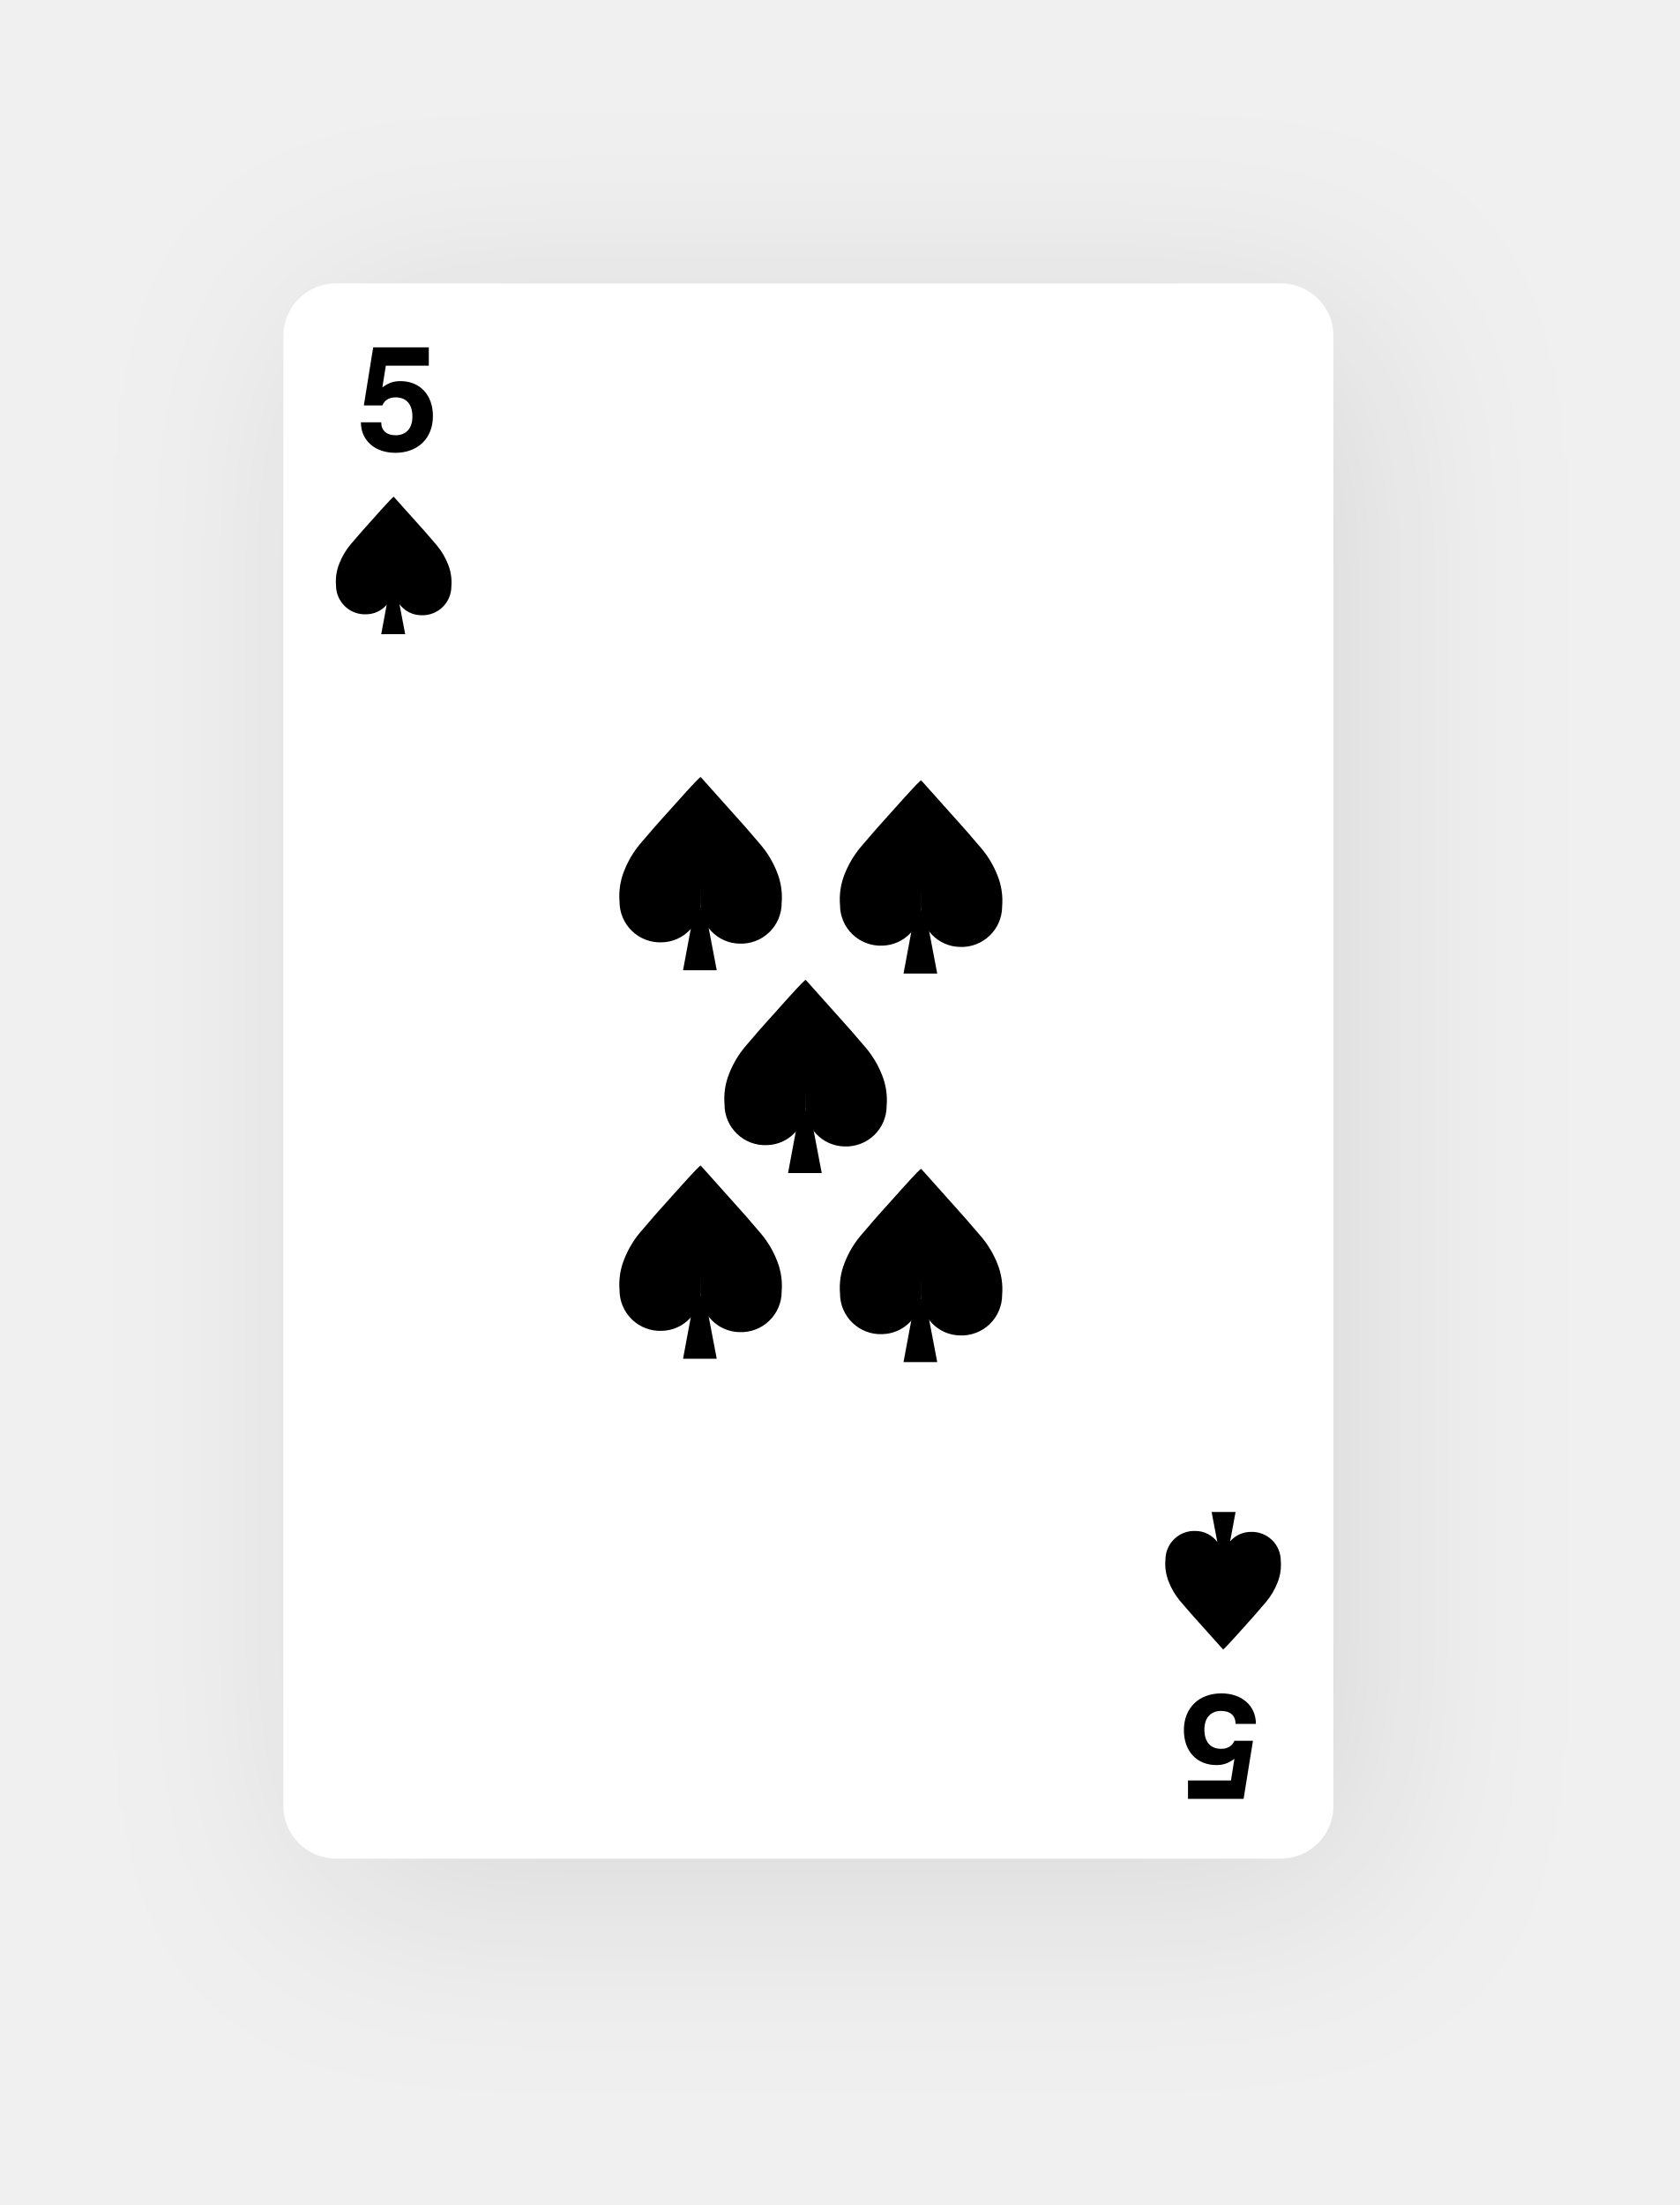
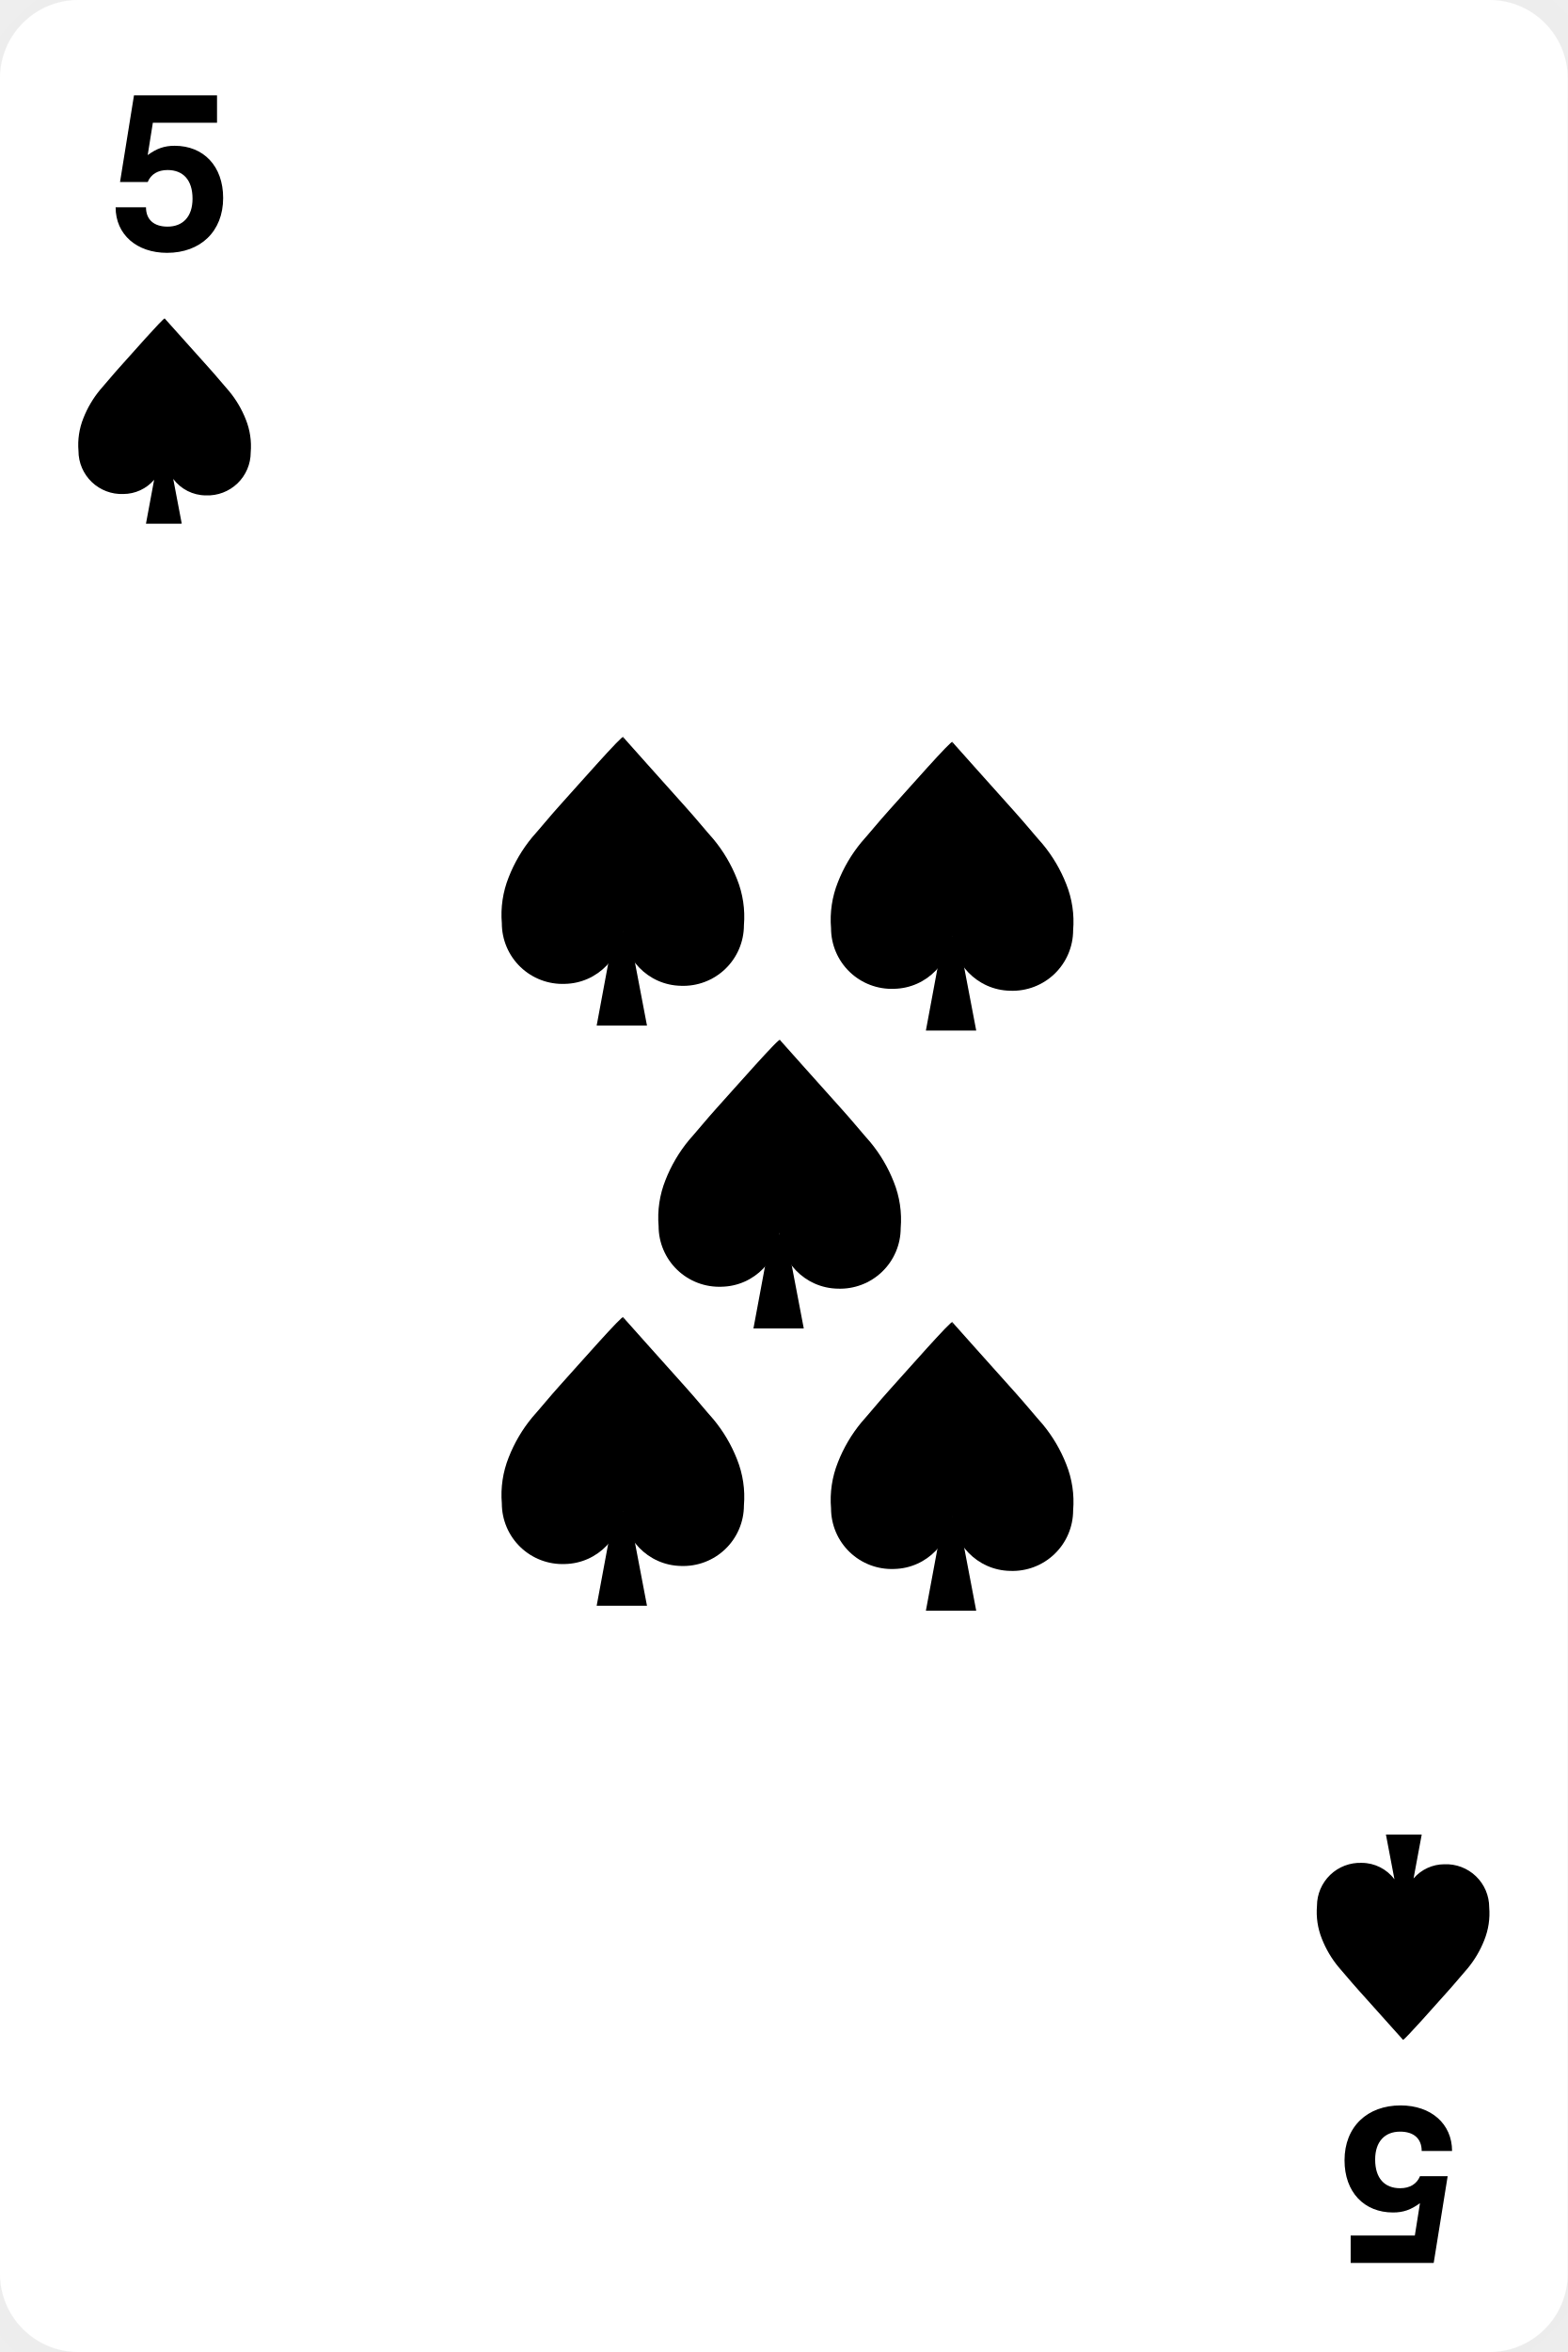
- <svg xmlns="http://www.w3.org/2000/svg" viewBox="0 0 160 210">
+ <svg xmlns="http://www.w3.org/2000/svg" viewBox="0 0 100 150">
  <defs>
    <style>
      .cls-1 {
        fill: #fff;
      }

      .cls-2 {
        font-size: 14px;
        font-family: HelveticaNeue-Bold, Helvetica Neue;
        font-weight: 700;
      }

      .cls-3 {
        filter: url(#Rectangle_1);
      }
    </style>
-     <filter id="Rectangle_1" x="0" y="0" width="160" height="210" filterUnits="userSpaceOnUse">
+     <filter id="Rectangle_1" x="0" y="0" width="100" height="150" filterUnits="userSpaceOnUse">
      <feOffset dx="3" dy="3" input="SourceAlpha" />
      <feGaussianBlur stdDeviation="10" result="blur" />
      <feFlood flood-opacity="0.102" />
      <feComposite operator="in" in2="blur" />
      <feComposite in="SourceGraphic" />
    </filter>
  </defs>
  <g id="Group_142" data-name="Group 142" transform="translate(-459 -271)">
    <g id="Group_109" data-name="Group 109" transform="translate(-148 48)">
      <g id="Group_7" data-name="Group 7">
        <g id="Symbol_5_284" data-name="Symbol 5 – 284" transform="translate(494 6)">
          <g class="cls-3" transform="matrix(1, 0, 0, 1, 113, 217)">
-             <rect id="Rectangle_1-2" data-name="Rectangle 1" class="cls-1" width="100" height="150" rx="5" transform="translate(27 27)" />
+             <rect id="Rectangle_1-2" data-name="Rectangle 1" class="cls-1" width="100" height="150" rx="5" />
          </g>
        </g>
-         <g id="Group_5" data-name="Group 5" transform="translate(0 -3)">
+         <g id="Group_5" data-name="Group 5" transform="translate(-27 -30)">
          <text id="_5" data-name="5" class="cls-2" transform="translate(641 269)">
            <tspan x="0" y="0">5</tspan>
          </text>
          <g id="Symbol_4_135" data-name="Symbol 4 – 135" transform="translate(116.711 -90)">
            <path id="Union_4" data-name="Union 4" d="M4.311,13.067l.521-2.8a2.6,2.6,0,0,1-1.966.906A2.752,2.752,0,0,1,.006,8.426a4.587,4.587,0,0,1,.313-2.09A6.639,6.639,0,0,1,1.386,4.527c.344-.388.79-.935,1.257-1.453.753-.836,2.744-3.1,2.863-3.1h0a.005.005,0,0,1,0,.005C5.63.112,7.6,2.318,8.357,3.161c.467.518.913,1.065,1.257,1.453a6.642,6.642,0,0,1,1.067,1.809,4.587,4.587,0,0,1,.312,2.09,2.752,2.752,0,0,1-2.86,2.749,2.612,2.612,0,0,1-2.083-1.05l.544,2.854ZM5.5,8.8l0-.033,0,.033Z" transform="translate(522.289 363.332)" />
          </g>
        </g>
-         <g id="Group_6" data-name="Group 6" transform="translate(1368 653.399) rotate(180)">
+         <g id="Group_6" data-name="Group 6" transform="translate(1341 626.399) rotate(180)">
          <text id="_5-2" data-name="5" class="cls-2" transform="translate(641 269)">
            <tspan x="0" y="0">5</tspan>
          </text>
          <g id="Symbol_4_136" data-name="Symbol 4 – 136" transform="translate(116.711 -90)">
            <path id="Union_4-2" data-name="Union 4" d="M4.311,13.067l.521-2.8a2.6,2.6,0,0,1-1.966.906A2.752,2.752,0,0,1,.006,8.426a4.587,4.587,0,0,1,.313-2.09A6.639,6.639,0,0,1,1.386,4.527c.344-.388.79-.935,1.257-1.453.753-.836,2.744-3.1,2.863-3.1h0a.005.005,0,0,1,0,.005C5.63.112,7.6,2.318,8.357,3.161c.467.518.913,1.065,1.257,1.453a6.642,6.642,0,0,1,1.067,1.809,4.587,4.587,0,0,1,.312,2.09,2.752,2.752,0,0,1-2.86,2.749,2.612,2.612,0,0,1-2.083-1.05l.544,2.854ZM5.5,8.8l0-.033,0,.033Z" transform="translate(522.289 363.332)" />
          </g>
        </g>
      </g>
    </g>
-     <g id="Group_115" data-name="Group 115" transform="translate(376.763 -4)">
+     <g id="Group_115" data-name="Group 115" transform="translate(349.763 -31)">
      <g id="Group_100" data-name="Group 100" transform="translate(141.237 386)">
        <path id="Path_39" data-name="Path 39" d="M3.882,0A3.8,3.8,0,0,0,.157,3.864C.157,6-.2,13.376.163,15.73.11,16.008,3.094,12.61,4.2,11.388c.656-.728,1.283-1.5,1.767-2.043A9.333,9.333,0,0,0,7.463,6.8,6.449,6.449,0,0,0,7.9,3.864,3.869,3.869,0,0,0,3.882,0Z" transform="translate(7.911 15.747) rotate(180)" />
        <path id="Path_40" data-name="Path 40" d="M4.029,0A3.8,3.8,0,0,1,7.754,3.864C7.754,6,7.723,15.87,7.723,15.87s-2.906-3.259-4.008-4.482c-.656-.728-1.283-1.5-1.767-2.043A9.333,9.333,0,0,1,.448,6.8,6.449,6.449,0,0,1,.009,3.864,3.869,3.869,0,0,1,4.029,0Z" transform="translate(15.463 15.87) rotate(180)" />
        <path id="Path_41" data-name="Path 41" d="M605.67,291.5l-1.116,5.994h3.21l-1.143-5.994Z" transform="translate(-598.494 -279.087)" />
      </g>
      <g id="Group_105" data-name="Group 105" transform="translate(141.237 349)">
        <path id="Path_39-2" data-name="Path 39" d="M3.882,0A3.8,3.8,0,0,0,.157,3.864C.157,6-.2,13.376.163,15.73.11,16.008,3.094,12.61,4.2,11.388c.656-.728,1.283-1.5,1.767-2.043A9.333,9.333,0,0,0,7.463,6.8,6.449,6.449,0,0,0,7.9,3.864,3.869,3.869,0,0,0,3.882,0Z" transform="translate(7.911 15.747) rotate(180)" />
        <path id="Path_40-2" data-name="Path 40" d="M4.029,0A3.8,3.8,0,0,1,7.754,3.864C7.754,6,7.723,15.87,7.723,15.87s-2.906-3.259-4.008-4.482c-.656-.728-1.283-1.5-1.767-2.043A9.333,9.333,0,0,1,.448,6.8,6.449,6.449,0,0,1,.009,3.864,3.869,3.869,0,0,1,4.029,0Z" transform="translate(15.463 15.87) rotate(180)" />
        <path id="Path_41-2" data-name="Path 41" d="M605.67,291.5l-1.116,5.994h3.21l-1.143-5.994Z" transform="translate(-598.494 -279.087)" />
      </g>
      <g id="Group_101" data-name="Group 101" transform="translate(151.237 368.315)">
        <path id="Path_39-3" data-name="Path 39" d="M3.882,0A3.8,3.8,0,0,0,.157,3.864C.157,6-.2,13.376.163,15.73.11,16.008,3.094,12.61,4.2,11.388c.656-.728,1.283-1.5,1.767-2.043A9.333,9.333,0,0,0,7.463,6.8,6.449,6.449,0,0,0,7.9,3.864,3.869,3.869,0,0,0,3.882,0Z" transform="translate(7.911 15.747) rotate(180)" />
        <path id="Path_40-3" data-name="Path 40" d="M4.029,0A3.8,3.8,0,0,1,7.754,3.864C7.754,6,7.723,15.87,7.723,15.87s-2.906-3.259-4.008-4.482c-.656-.728-1.283-1.5-1.767-2.043A9.333,9.333,0,0,1,.448,6.8,6.449,6.449,0,0,1,.009,3.864,3.869,3.869,0,0,1,4.029,0Z" transform="translate(15.463 15.87) rotate(180)" />
        <path id="Path_41-3" data-name="Path 41" d="M1.116,0,0,5.994H3.21L2.067,0Z" transform="translate(6.061 12.413)" />
      </g>
      <g id="Group_116" data-name="Group 116" transform="translate(162.237 349.315)">
        <path id="Path_39-4" data-name="Path 39" d="M3.882,0A3.8,3.8,0,0,0,.157,3.864C.157,6-.2,13.376.163,15.73.11,16.008,3.094,12.61,4.2,11.388c.656-.728,1.283-1.5,1.767-2.043A9.333,9.333,0,0,0,7.463,6.8,6.449,6.449,0,0,0,7.9,3.864,3.869,3.869,0,0,0,3.882,0Z" transform="translate(7.911 15.747) rotate(180)" />
        <path id="Path_40-4" data-name="Path 40" d="M4.029,0A3.8,3.8,0,0,1,7.754,3.864C7.754,6,7.723,15.87,7.723,15.87s-2.906-3.259-4.008-4.482c-.656-.728-1.283-1.5-1.767-2.043A9.333,9.333,0,0,1,.448,6.8,6.449,6.449,0,0,1,.009,3.864,3.869,3.869,0,0,1,4.029,0Z" transform="translate(15.463 15.87) rotate(180)" />
        <path id="Path_41-4" data-name="Path 41" d="M1.116,0,0,5.994H3.21L2.067,0Z" transform="translate(6.061 12.413)" />
      </g>
      <g id="Group_108" data-name="Group 108" transform="translate(162.237 386.315)">
        <path id="Path_39-5" data-name="Path 39" d="M3.882,0A3.8,3.8,0,0,0,.157,3.864C.157,6-.2,13.376.163,15.73.11,16.008,3.094,12.61,4.2,11.388c.656-.728,1.283-1.5,1.767-2.043A9.333,9.333,0,0,0,7.463,6.8,6.449,6.449,0,0,0,7.9,3.864,3.869,3.869,0,0,0,3.882,0Z" transform="translate(7.911 15.747) rotate(180)" />
        <path id="Path_40-5" data-name="Path 40" d="M4.029,0A3.8,3.8,0,0,1,7.754,3.864C7.754,6,7.723,15.87,7.723,15.87s-2.906-3.259-4.008-4.482c-.656-.728-1.283-1.5-1.767-2.043A9.333,9.333,0,0,1,.448,6.8,6.449,6.449,0,0,1,.009,3.864,3.869,3.869,0,0,1,4.029,0Z" transform="translate(15.463 15.87) rotate(180)" />
        <path id="Path_41-5" data-name="Path 41" d="M1.116,0,0,5.994H3.21L2.067,0Z" transform="translate(6.061 12.413)" />
      </g>
    </g>
  </g>
</svg>
